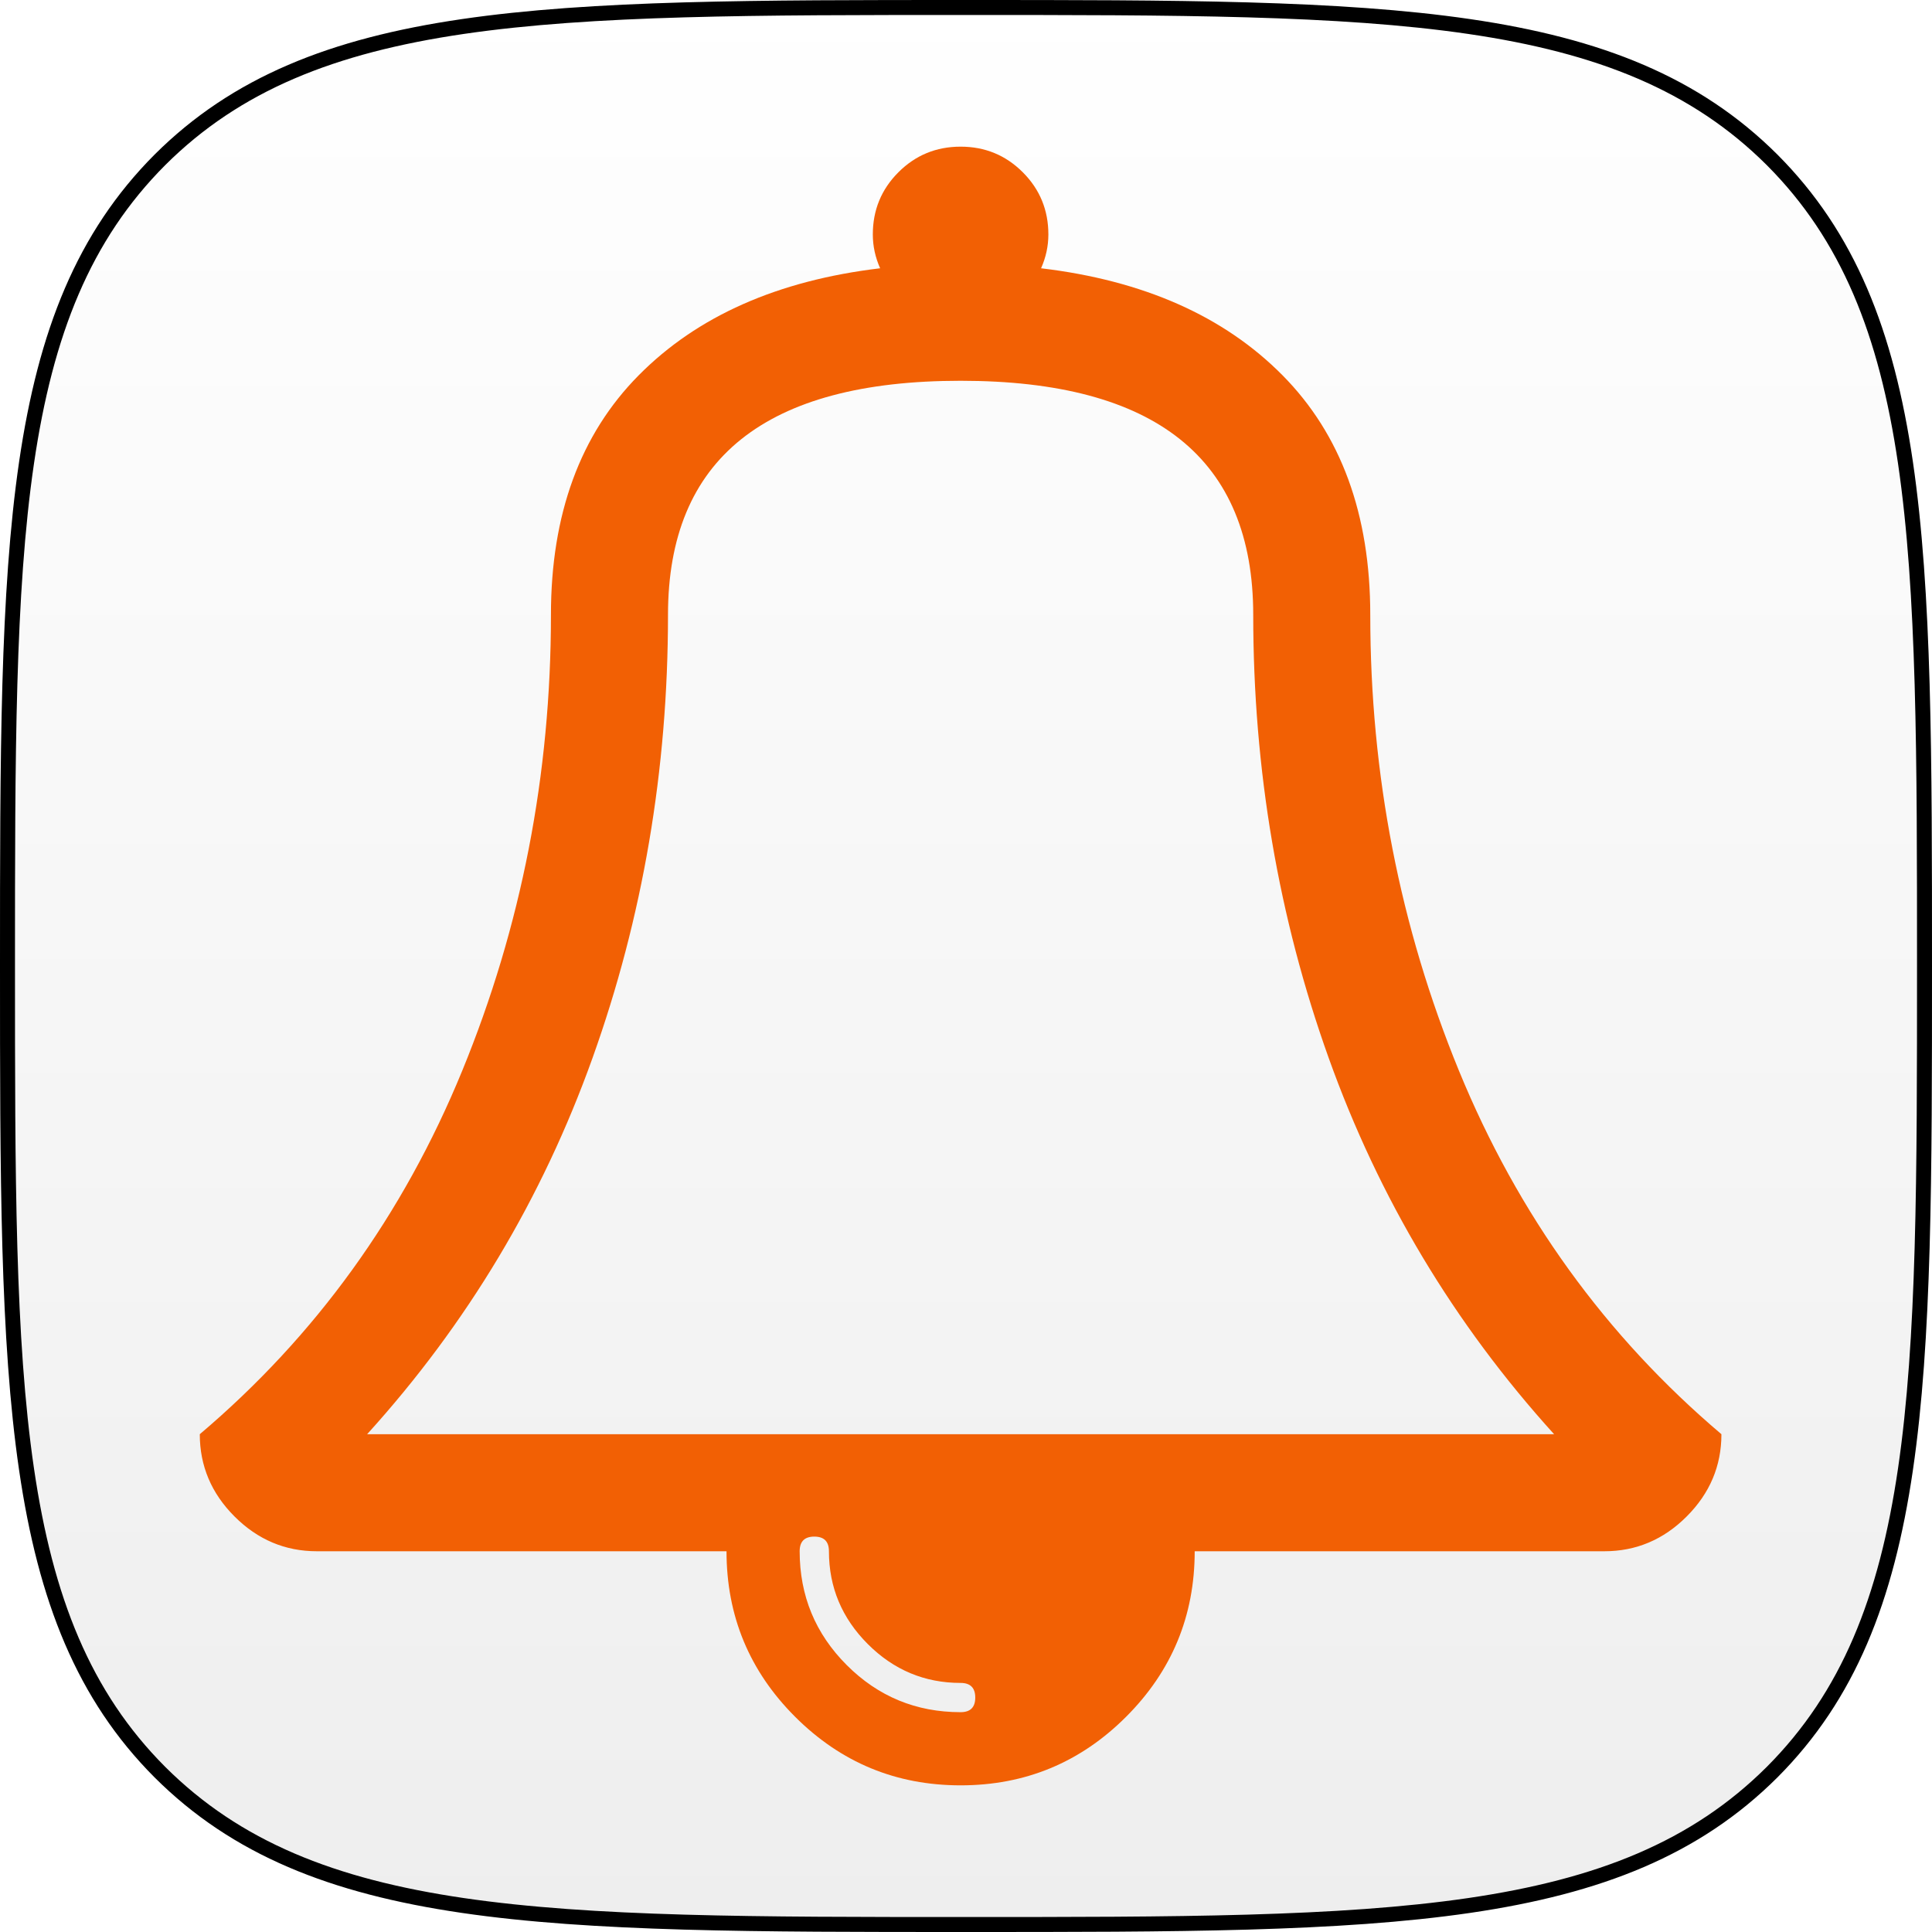
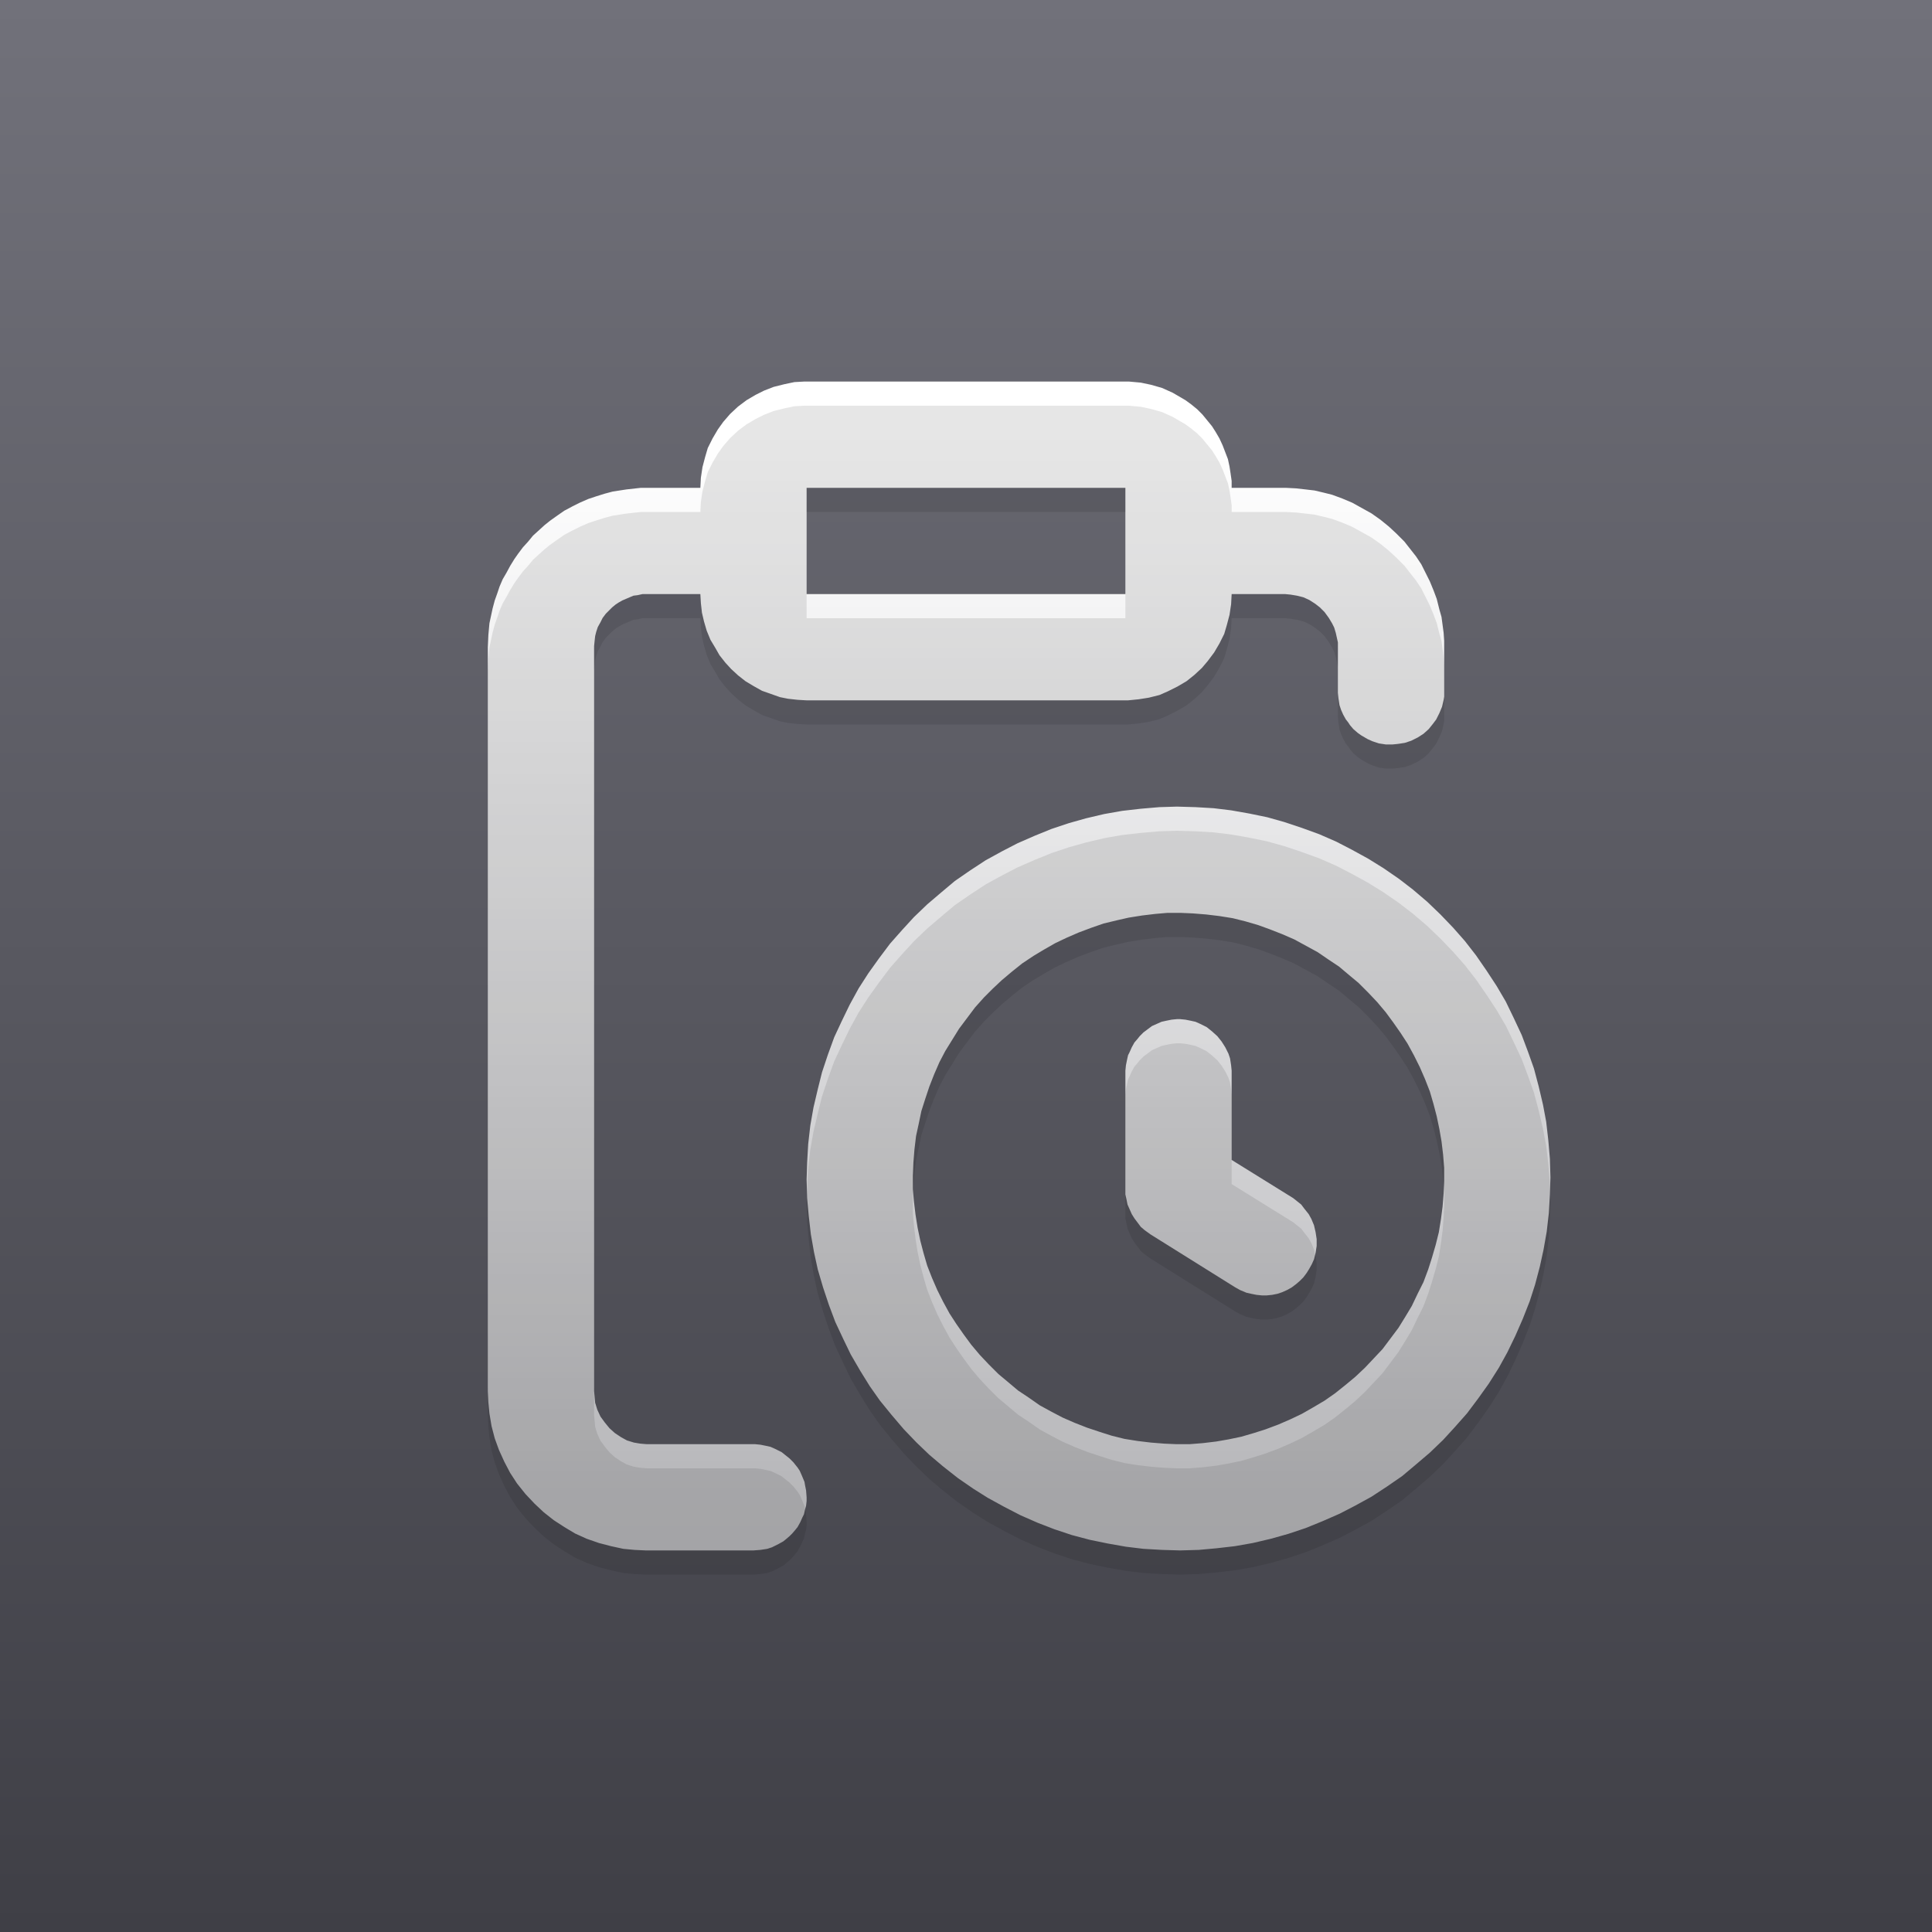
- <svg xmlns="http://www.w3.org/2000/svg" version="1.1" id="Слой_1" x="0px" y="0px" viewBox="0 0 516 516" style="enable-background:new 0 0 516 516;" xml:space="preserve">
-   <defs id="defs92" />
-   <style type="text/css" id="style71">
- 	.st0{fill:url(#Shape_1_);stroke:#000000;stroke-width:4;}
- 	.st1{fill:#2E1DEB;}
- </style>
-   <g id="Page-1">
-     <g id="Lucid" transform="translate(2, 2)">
-       <linearGradient id="Shape_1_" gradientUnits="userSpaceOnUse" x1="-48.408" y1="652.732" x2="-48.408" y2="651.732" gradientTransform="matrix(512 0 0 -512 25041 334199)">
-         <stop offset="0" style="stop-color:#FFFFFF" id="stop77" />
-         <stop offset="1" style="stop-color:#EEEEEE" id="stop79" />
-       </linearGradient>
-       <path id="Shape" class="st0" d="M256,512c112.2,0,174.5,0,215.3-40.7C512,430.5,512,368.2,512,256s0-174.5-40.7-215.3    C430.5,0,368.2,0,256,0S81.5,0,40.7,40.7C0,81.5,0,143.8,0,256s0,174.5,40.7,215.3C81.5,512,143.8,512,256,512z" />
-     </g>
+ <svg xmlns="http://www.w3.org/2000/svg" width="80" height="80" viewBox="0 0 80 80" fill="none">
+   <rect width="80" height="80" fill="url(#paint0_linear_reminders)" />
+   <g transform="translate(13.6 13.6) scale(2.2)">
+     <path fill-rule="evenodd" fill="url(#paint1_linear_reminders)" d="M8.95 1.00 L8.77 1.01 L8.58 1.05 L8.38 1.10 L8.20 1.17 L8.04 1.25 L7.87 1.35 L7.71 1.47 L7.56 1.61 L7.43 1.76 L7.33 1.90 L7.23 2.07 L7.14 2.25 L7.09 2.42 L7.04 2.61 L7.01 2.81 L7.00 3.00 L5.88 3.00 L5.61 3.03 L5.35 3.07 L5.20 3.11 L5.04 3.16 L4.89 3.21 L4.73 3.28 L4.59 3.35 L4.44 3.43 L4.31 3.52 L4.17 3.62 L4.07 3.70 L3.96 3.80 L3.85 3.90 L3.76 4.01 L3.66 4.12 L3.57 4.24 L3.50 4.34 L3.42 4.47 L3.35 4.60 L3.28 4.72 L3.22 4.86 L3.18 4.98 L3.13 5.12 L3.09 5.27 L3.06 5.41 L3.03 5.55 L3.01 5.77 L3.00 6.00 L3.00 20.00 L3.01 20.21 L3.03 20.42 L3.07 20.66 L3.13 20.89 L3.21 21.11 L3.31 21.33 L3.42 21.54 L3.55 21.74 L3.71 21.94 L3.88 22.12 L4.05 22.28 L4.24 22.43 L4.44 22.56 L4.64 22.68 L4.86 22.78 L5.09 22.86 L5.32 22.92 L5.55 22.97 L5.76 22.99 L5.97 23.00 L8.00 23.00 L8.13 22.99 L8.26 22.97 L8.35 22.94 L8.41 22.91 L8.47 22.88 L8.56 22.83 L8.61 22.79 L8.68 22.73 L8.73 22.68 L8.79 22.61 L8.83 22.56 L8.88 22.47 L8.92 22.38 L8.95 22.32 L8.97 22.23 L8.99 22.16 L9.00 22.07 L9.00 22.00 L8.99 21.87 L8.97 21.77 L8.96 21.71 L8.91 21.59 L8.87 21.50 L8.83 21.44 L8.75 21.34 L8.68 21.27 L8.63 21.23 L8.53 21.15 L8.41 21.09 L8.32 21.05 L8.23 21.03 L8.13 21.01 L8.03 21.00 L5.99 21.00 L5.87 20.99 L5.75 20.97 L5.62 20.93 L5.51 20.87 L5.39 20.79 L5.29 20.70 L5.20 20.59 L5.12 20.48 L5.06 20.35 L5.02 20.22 L5.01 20.11 L5.00 20.00 L5.00 5.98 L5.01 5.88 L5.02 5.79 L5.04 5.71 L5.07 5.62 L5.12 5.53 L5.16 5.45 L5.22 5.37 L5.28 5.31 L5.34 5.25 L5.40 5.20 L5.46 5.16 L5.53 5.12 L5.67 5.06 L5.74 5.03 L5.82 5.02 L5.91 5.00 L5.99 5.00 L7.00 5.00 L7.01 5.17 L7.03 5.35 L7.07 5.52 L7.12 5.69 L7.19 5.86 L7.28 6.01 L7.36 6.15 L7.47 6.29 L7.58 6.41 L7.71 6.53 L7.85 6.64 L8.00 6.73 L8.16 6.82 L8.33 6.88 L8.50 6.94 L8.65 6.97 L8.83 6.99 L9.00 7.00 L15.05 7.00 L15.25 6.98 L15.44 6.95 L15.64 6.90 L15.80 6.83 L15.98 6.74 L16.15 6.64 L16.30 6.52 L16.44 6.39 L16.55 6.26 L16.67 6.10 L16.77 5.93 L16.86 5.75 L16.91 5.58 L16.96 5.39 L16.99 5.19 L17.00 5.00 L18.01 5.00 L18.11 5.01 L18.23 5.03 L18.35 5.06 L18.46 5.11 L18.57 5.18 L18.66 5.25 L18.75 5.34 L18.83 5.45 L18.89 5.55 L18.93 5.63 L18.96 5.73 L18.98 5.82 L19.00 5.91 L19.00 6.00 L19.00 6.86 L19.01 6.96 L19.03 7.09 L19.06 7.18 L19.10 7.27 L19.15 7.36 L19.19 7.41 L19.23 7.47 L19.29 7.54 L19.37 7.61 L19.44 7.66 L19.56 7.73 L19.65 7.77 L19.77 7.81 L19.90 7.83 L20.03 7.83 L20.13 7.82 L20.26 7.80 L20.38 7.76 L20.50 7.70 L20.61 7.63 L20.71 7.54 L20.79 7.44 L20.85 7.36 L20.91 7.24 L20.96 7.12 L20.99 6.99 L21.00 6.93 L21.00 6.83 L21.00 5.88 L20.99 5.73 L20.97 5.58 L20.95 5.43 L20.91 5.29 L20.86 5.09 L20.80 4.93 L20.73 4.76 L20.65 4.60 L20.57 4.44 L20.47 4.29 L20.36 4.15 L20.25 4.01 L20.10 3.86 L19.96 3.73 L19.80 3.60 L19.63 3.48 L19.45 3.38 L19.27 3.28 L19.08 3.20 L18.89 3.13 L18.73 3.09 L18.56 3.05 L18.39 3.03 L18.21 3.01 L18.02 3.00 L17.00 3.00 L17.00 2.87 L16.98 2.73 L16.96 2.60 L16.93 2.46 L16.88 2.33 L16.83 2.20 L16.77 2.07 L16.70 1.95 L16.63 1.84 L16.54 1.73 L16.45 1.62 L16.35 1.52 L16.24 1.43 L16.13 1.35 L16.01 1.28 L15.89 1.21 L15.69 1.12 L15.48 1.06 L15.29 1.02 L15.07 1.00 Z M15.00 3.00 L15.00 5.00 L9.00 5.00 L9.00 3.00 Z M15.00 16.30 L15.02 16.39 L15.04 16.49 L15.08 16.58 L15.12 16.67 L15.17 16.75 L15.23 16.83 L15.29 16.91 L15.36 16.97 L15.47 17.05 L17.07 18.05 L17.16 18.10 L17.28 18.15 L17.37 18.17 L17.47 18.19 L17.57 18.20 L17.66 18.20 L17.76 18.19 L17.86 18.17 L17.95 18.14 L18.04 18.10 L18.13 18.05 L18.21 17.99 L18.28 17.93 L18.35 17.86 L18.41 17.78 L18.46 17.70 L18.51 17.61 L18.55 17.52 L18.58 17.40 L18.60 17.27 L18.60 17.14 L18.58 17.01 L18.55 16.88 L18.50 16.76 L18.45 16.67 L18.37 16.57 L18.31 16.49 L18.26 16.45 L18.16 16.37 L17.00 15.65 L17.00 13.97 L16.99 13.87 L16.97 13.74 L16.94 13.65 L16.88 13.53 L16.81 13.42 L16.73 13.32 L16.63 13.23 L16.53 13.15 L16.41 13.09 L16.32 13.05 L16.23 13.03 L16.13 13.01 L16.03 13.00 L15.97 13.00 L15.87 13.01 L15.77 13.03 L15.68 13.05 L15.59 13.09 L15.50 13.13 L15.42 13.19 L15.34 13.25 L15.27 13.32 L15.23 13.37 L15.17 13.44 L15.12 13.53 L15.08 13.62 L15.05 13.68 L15.03 13.77 L15.01 13.87 L15.00 13.97 L15.00 16.20 Z M9.00 16.02 L9.01 16.37 L9.04 16.70 L9.08 17.05 L9.14 17.39 L9.21 17.71 L9.31 18.05 L9.42 18.38 L9.54 18.70 L9.69 19.02 L9.83 19.31 L10.01 19.62 L10.19 19.91 L10.38 20.18 L10.60 20.45 L10.83 20.72 L11.07 20.97 L11.31 21.20 L11.57 21.42 L11.85 21.64 L12.14 21.84 L12.41 22.01 L12.72 22.18 L13.03 22.34 L13.35 22.48 L13.66 22.60 L13.99 22.71 L14.33 22.80 L14.67 22.87 L15.01 22.93 L15.34 22.97 L15.69 22.99 L16.03 23.00 L16.38 22.99 L16.71 22.96 L17.06 22.92 L17.40 22.86 L17.74 22.78 L18.06 22.69 L18.39 22.58 L18.71 22.45 L19.03 22.31 L19.32 22.16 L19.63 21.99 L19.92 21.80 L20.21 21.60 L20.46 21.39 L20.73 21.16 L20.98 20.92 L21.20 20.68 L21.43 20.42 L21.64 20.14 L21.84 19.86 L22.03 19.56 L22.19 19.27 L22.34 18.96 L22.48 18.64 L22.61 18.31 L22.71 18.00 L22.80 17.66 L22.87 17.34 L22.93 17.00 L22.97 16.65 L22.99 16.30 L23.00 15.98 L22.99 15.63 L22.96 15.28 L22.92 14.93 L22.86 14.61 L22.78 14.27 L22.69 13.93 L22.58 13.62 L22.46 13.30 L22.31 12.98 L22.16 12.67 L21.99 12.38 L21.80 12.09 L21.60 11.80 L21.39 11.53 L21.17 11.28 L20.93 11.03 L20.68 10.79 L20.41 10.56 L20.15 10.36 L19.86 10.16 L19.57 9.98 L19.26 9.81 L18.97 9.66 L18.65 9.52 L18.32 9.40 L17.99 9.29 L17.67 9.20 L17.33 9.13 L16.99 9.07 L16.66 9.03 L16.32 9.01 L15.97 9.00 L15.64 9.01 L15.29 9.04 L14.94 9.08 L14.60 9.14 L14.26 9.22 L13.94 9.31 L13.61 9.42 L13.29 9.55 L12.97 9.69 L12.68 9.84 L12.37 10.01 L12.08 10.20 L11.79 10.40 L11.54 10.61 L11.27 10.84 L11.02 11.08 L10.80 11.32 L10.57 11.58 L10.36 11.86 L10.16 12.14 L9.98 12.42 L9.81 12.73 L9.66 13.04 L9.52 13.34 L9.40 13.67 L9.29 14.00 L9.21 14.32 L9.13 14.66 L9.07 15.00 L9.03 15.35 L9.01 15.70 Z M11.00 15.95 L11.01 15.70 L11.03 15.45 L11.06 15.20 L11.11 14.97 L11.16 14.73 L11.23 14.51 L11.31 14.27 L11.40 14.04 L11.50 13.81 L11.61 13.60 L11.74 13.39 L11.87 13.18 L12.02 12.98 L12.17 12.78 L12.34 12.59 L12.50 12.43 L12.67 12.27 L12.86 12.11 L13.06 11.95 L13.27 11.81 L13.47 11.69 L13.68 11.57 L13.89 11.47 L14.12 11.37 L14.36 11.28 L14.59 11.20 L14.84 11.14 L15.06 11.09 L15.31 11.05 L15.56 11.02 L15.79 11.00 L16.04 11.00 L16.27 11.01 L16.52 11.03 L16.77 11.06 L17.02 11.10 L17.26 11.16 L17.50 11.23 L17.72 11.31 L17.95 11.40 L18.18 11.50 L18.40 11.62 L18.62 11.74 L18.81 11.87 L19.02 12.01 L19.21 12.17 L19.39 12.32 L19.57 12.50 L19.74 12.68 L19.90 12.87 L20.04 13.06 L20.18 13.26 L20.31 13.46 L20.43 13.68 L20.54 13.90 L20.64 14.13 L20.73 14.36 L20.80 14.60 L20.86 14.83 L20.91 15.07 L20.95 15.30 L20.98 15.55 L21.00 15.80 L21.00 16.05 L20.99 16.28 L20.97 16.53 L20.94 16.76 L20.90 17.01 L20.84 17.25 L20.77 17.49 L20.70 17.71 L20.61 17.95 L20.50 18.17 L20.39 18.40 L20.27 18.60 L20.14 18.81 L19.99 19.01 L19.84 19.21 L19.68 19.38 L19.51 19.56 L19.33 19.73 L19.15 19.88 L18.95 20.04 L18.75 20.18 L18.53 20.31 L18.32 20.43 L18.11 20.53 L17.88 20.63 L17.64 20.72 L17.42 20.79 L17.18 20.86 L16.94 20.91 L16.71 20.95 L16.46 20.98 L16.21 21.00 L15.96 21.00 L15.73 20.99 L15.48 20.97 L15.23 20.94 L14.98 20.90 L14.74 20.84 L14.52 20.77 L14.28 20.69 L14.05 20.60 L13.82 20.50 L13.61 20.39 L13.39 20.27 L13.19 20.13 L12.98 19.99 L12.79 19.83 L12.61 19.68 L12.43 19.50 L12.26 19.32 L12.10 19.13 L11.96 18.94 L11.82 18.74 L11.69 18.54 L11.57 18.32 L11.46 18.10 L11.36 17.87 L11.27 17.64 L11.20 17.40 L11.14 17.17 L11.09 16.93 L11.05 16.68 L11.02 16.43 L11.00 16.20 Z" />
  </g>
-   <g transform="matrix(0.8554249,0,0,0.8554249,37.72924,39.16949)" id="g139">
-     <path style="fill:#f26004" d="m 411.404,288.506 c -18.455,-45.014 -27.685,-92.455 -27.685,-142.325 0,-31.405 -9.131,-56.337 -27.398,-74.802 -18.28,-18.464 -43.406,-29.602 -75.383,-33.407 1.52,-3.424 2.279,-6.945 2.279,-10.562 0,-7.614 -2.663,-14.091 -7.991,-19.416 C 269.898,2.663 263.427,0 255.812,0 c -7.61,0 -14.083,2.663 -19.414,7.994 -5.33,5.329 -7.993,11.802 -7.993,19.416 0,3.617 0.76,7.135 2.285,10.562 -31.977,3.809 -57.103,14.942 -75.375,33.407 -18.271,18.464 -27.406,43.396 -27.406,74.802 0,49.87 -9.229,97.311 -27.694,142.325 -18.464,45.015 -45.776,82.847 -81.942,113.492 0,9.896 3.617,18.463 10.85,25.693 7.232,7.231 15.796,10.852 25.697,10.852 h 127.907 c 0,20.178 7.135,37.404 21.411,51.675 14.277,14.273 31.504,21.412 51.678,21.412 20.177,0 37.404,-7.139 51.675,-21.412 14.273,-14.271 21.412,-31.497 21.412,-51.675 H 456.81 c 9.897,0 18.47,-3.613 25.694,-10.852 7.234,-7.23 10.852,-15.797 10.852,-25.693 -36.16,-30.645 -63.475,-68.477 -81.952,-113.492 z M 255.816,488.787 c -13.894,0 -25.747,-4.896 -35.548,-14.698 -9.801,-9.804 -14.703,-21.658 -14.703,-35.553 0,-3.046 1.524,-4.568 4.568,-4.568 3.046,0 4.57,1.522 4.57,4.568 0,11.231 4.043,20.889 12.132,28.982 8.091,8.094 17.749,12.135 28.98,12.135 3.046,0 4.575,1.53 4.575,4.569 0.002,3.046 -1.528,4.565 -4.574,4.565 z M 70.523,401.998 c 31.217,-34.454 54.674,-73.614 70.376,-117.486 15.702,-43.872 23.557,-89.982 23.557,-138.327 0,-48.727 30.452,-73.089 91.36,-73.089 60.907,0 91.361,24.362 91.361,73.089 0,48.345 7.851,94.455 23.555,138.327 15.697,43.875 39.167,83.032 70.38,117.486 z" id="path137" />
+   <g transform="translate(13.6 14.6) scale(2.2)">
+     <path fill-rule="evenodd" fill="black" fill-opacity="0.1" d="M8.95 1.00 L8.77 1.01 L8.58 1.05 L8.38 1.10 L8.20 1.17 L8.04 1.25 L7.87 1.35 L7.71 1.47 L7.56 1.61 L7.43 1.76 L7.33 1.90 L7.23 2.07 L7.14 2.25 L7.09 2.42 L7.04 2.61 L7.01 2.81 L7.00 3.00 L5.88 3.00 L5.61 3.03 L5.35 3.07 L5.20 3.11 L5.04 3.16 L4.89 3.21 L4.73 3.28 L4.59 3.35 L4.44 3.43 L4.31 3.52 L4.17 3.62 L4.07 3.70 L3.96 3.80 L3.85 3.90 L3.76 4.01 L3.66 4.12 L3.57 4.24 L3.50 4.34 L3.42 4.47 L3.35 4.60 L3.28 4.72 L3.22 4.86 L3.18 4.98 L3.13 5.12 L3.09 5.27 L3.06 5.41 L3.03 5.55 L3.01 5.77 L3.00 6.00 L3.00 20.00 L3.01 20.21 L3.03 20.42 L3.07 20.66 L3.13 20.89 L3.21 21.11 L3.31 21.33 L3.42 21.54 L3.55 21.74 L3.71 21.94 L3.88 22.12 L4.05 22.28 L4.24 22.43 L4.44 22.56 L4.64 22.68 L4.86 22.78 L5.09 22.86 L5.32 22.92 L5.55 22.97 L5.76 22.99 L5.97 23.00 L8.00 23.00 L8.13 22.99 L8.26 22.97 L8.35 22.94 L8.41 22.91 L8.47 22.88 L8.56 22.83 L8.61 22.79 L8.68 22.73 L8.73 22.68 L8.79 22.61 L8.83 22.56 L8.88 22.47 L8.92 22.38 L8.95 22.32 L8.97 22.23 L8.99 22.16 L9.00 22.07 L9.00 22.00 L8.99 21.87 L8.97 21.77 L8.96 21.71 L8.91 21.59 L8.87 21.50 L8.83 21.44 L8.75 21.34 L8.68 21.27 L8.63 21.23 L8.53 21.15 L8.41 21.09 L8.32 21.05 L8.23 21.03 L8.13 21.01 L8.03 21.00 L5.99 21.00 L5.87 20.99 L5.75 20.97 L5.62 20.93 L5.51 20.87 L5.39 20.79 L5.29 20.70 L5.20 20.59 L5.12 20.48 L5.06 20.35 L5.02 20.22 L5.01 20.11 L5.00 20.00 L5.00 5.98 L5.01 5.88 L5.02 5.79 L5.04 5.71 L5.07 5.62 L5.12 5.53 L5.16 5.45 L5.22 5.37 L5.28 5.31 L5.34 5.25 L5.40 5.20 L5.46 5.16 L5.53 5.12 L5.67 5.06 L5.74 5.03 L5.82 5.02 L5.91 5.00 L5.99 5.00 L7.00 5.00 L7.01 5.17 L7.03 5.35 L7.07 5.52 L7.12 5.69 L7.19 5.86 L7.28 6.01 L7.36 6.15 L7.47 6.29 L7.58 6.41 L7.71 6.53 L7.85 6.64 L8.00 6.73 L8.16 6.82 L8.33 6.88 L8.50 6.94 L8.65 6.97 L8.83 6.99 L9.00 7.00 L15.05 7.00 L15.25 6.98 L15.44 6.95 L15.64 6.90 L15.80 6.83 L15.98 6.74 L16.15 6.64 L16.30 6.52 L16.44 6.39 L16.55 6.26 L16.67 6.10 L16.77 5.93 L16.86 5.75 L16.91 5.58 L16.96 5.39 L16.99 5.19 L17.00 5.00 L18.01 5.00 L18.11 5.01 L18.23 5.03 L18.35 5.06 L18.46 5.11 L18.57 5.18 L18.66 5.25 L18.75 5.34 L18.83 5.45 L18.89 5.55 L18.93 5.63 L18.96 5.73 L18.98 5.82 L19.00 5.91 L19.00 6.00 L19.00 6.86 L19.01 6.96 L19.03 7.09 L19.06 7.18 L19.10 7.27 L19.15 7.36 L19.19 7.41 L19.23 7.47 L19.29 7.54 L19.37 7.61 L19.44 7.66 L19.56 7.73 L19.65 7.77 L19.77 7.81 L19.90 7.83 L20.03 7.83 L20.13 7.82 L20.26 7.80 L20.38 7.76 L20.50 7.70 L20.61 7.63 L20.71 7.54 L20.79 7.44 L20.85 7.36 L20.91 7.24 L20.96 7.12 L20.99 6.99 L21.00 6.93 L21.00 6.83 L21.00 5.88 L20.99 5.73 L20.97 5.58 L20.95 5.43 L20.91 5.29 L20.86 5.09 L20.80 4.93 L20.73 4.76 L20.65 4.60 L20.57 4.44 L20.47 4.29 L20.36 4.15 L20.25 4.01 L20.10 3.86 L19.96 3.73 L19.80 3.60 L19.63 3.48 L19.45 3.38 L19.27 3.28 L19.08 3.20 L18.89 3.13 L18.73 3.09 L18.56 3.05 L18.39 3.03 L18.21 3.01 L18.02 3.00 L17.00 3.00 L17.00 2.87 L16.98 2.73 L16.96 2.60 L16.93 2.46 L16.88 2.33 L16.83 2.20 L16.77 2.07 L16.70 1.95 L16.63 1.84 L16.54 1.73 L16.45 1.62 L16.35 1.52 L16.24 1.43 L16.13 1.35 L16.01 1.28 L15.89 1.21 L15.69 1.12 L15.48 1.06 L15.29 1.02 L15.07 1.00 Z M15.00 3.00 L15.00 5.00 L9.00 5.00 L9.00 3.00 Z M15.00 16.30 L15.02 16.39 L15.04 16.49 L15.08 16.58 L15.12 16.67 L15.17 16.75 L15.23 16.83 L15.29 16.91 L15.36 16.97 L15.47 17.05 L17.07 18.05 L17.16 18.10 L17.28 18.15 L17.37 18.17 L17.47 18.19 L17.57 18.20 L17.66 18.20 L17.76 18.19 L17.86 18.17 L17.95 18.14 L18.04 18.10 L18.13 18.05 L18.21 17.99 L18.28 17.93 L18.35 17.86 L18.41 17.78 L18.46 17.70 L18.51 17.61 L18.55 17.52 L18.58 17.40 L18.60 17.27 L18.60 17.14 L18.58 17.01 L18.55 16.88 L18.50 16.76 L18.45 16.67 L18.37 16.57 L18.31 16.49 L18.26 16.45 L18.16 16.37 L17.00 15.65 L17.00 13.97 L16.99 13.87 L16.97 13.74 L16.94 13.65 L16.88 13.53 L16.81 13.42 L16.73 13.32 L16.63 13.23 L16.53 13.15 L16.41 13.09 L16.32 13.05 L16.23 13.03 L16.13 13.01 L16.03 13.00 L15.97 13.00 L15.87 13.01 L15.77 13.03 L15.68 13.05 L15.59 13.09 L15.50 13.13 L15.42 13.19 L15.34 13.25 L15.27 13.32 L15.23 13.37 L15.17 13.44 L15.12 13.53 L15.08 13.62 L15.05 13.68 L15.03 13.77 L15.01 13.87 L15.00 13.97 L15.00 16.20 Z M9.00 16.02 L9.01 16.37 L9.04 16.70 L9.08 17.05 L9.14 17.39 L9.21 17.71 L9.31 18.05 L9.42 18.38 L9.54 18.70 L9.69 19.02 L9.83 19.31 L10.01 19.62 L10.19 19.91 L10.38 20.18 L10.60 20.45 L10.83 20.72 L11.07 20.97 L11.31 21.20 L11.57 21.42 L11.85 21.64 L12.14 21.84 L12.41 22.01 L12.72 22.18 L13.03 22.34 L13.35 22.48 L13.66 22.60 L13.99 22.71 L14.33 22.80 L14.67 22.87 L15.01 22.93 L15.34 22.97 L15.69 22.99 L16.03 23.00 L16.38 22.99 L16.71 22.96 L17.06 22.92 L17.40 22.86 L17.74 22.78 L18.06 22.69 L18.39 22.58 L18.71 22.45 L19.03 22.31 L19.32 22.16 L19.63 21.99 L19.92 21.80 L20.21 21.60 L20.46 21.39 L20.73 21.16 L20.98 20.92 L21.20 20.68 L21.43 20.42 L21.64 20.14 L21.84 19.86 L22.03 19.56 L22.19 19.27 L22.34 18.96 L22.48 18.64 L22.61 18.31 L22.71 18.00 L22.80 17.66 L22.87 17.34 L22.93 17.00 L22.97 16.65 L22.99 16.30 L23.00 15.98 L22.99 15.63 L22.96 15.28 L22.92 14.93 L22.86 14.61 L22.78 14.27 L22.69 13.93 L22.58 13.62 L22.46 13.30 L22.31 12.98 L22.16 12.67 L21.99 12.38 L21.80 12.09 L21.60 11.80 L21.39 11.53 L21.17 11.28 L20.93 11.03 L20.68 10.79 L20.41 10.56 L20.15 10.36 L19.86 10.16 L19.57 9.98 L19.26 9.81 L18.97 9.66 L18.65 9.52 L18.32 9.40 L17.99 9.29 L17.67 9.20 L17.33 9.13 L16.99 9.07 L16.66 9.03 L16.32 9.01 L15.97 9.00 L15.64 9.01 L15.29 9.04 L14.94 9.08 L14.60 9.14 L14.26 9.22 L13.94 9.31 L13.61 9.42 L13.29 9.55 L12.97 9.69 L12.68 9.84 L12.37 10.01 L12.08 10.20 L11.79 10.40 L11.54 10.61 L11.27 10.84 L11.02 11.08 L10.80 11.32 L10.57 11.58 L10.36 11.86 L10.16 12.14 L9.98 12.42 L9.81 12.73 L9.66 13.04 L9.52 13.34 L9.40 13.67 L9.29 14.00 L9.21 14.32 L9.13 14.66 L9.07 15.00 L9.03 15.35 L9.01 15.70 Z M11.00 15.95 L11.01 15.70 L11.03 15.45 L11.06 15.20 L11.11 14.97 L11.16 14.73 L11.23 14.51 L11.31 14.27 L11.40 14.04 L11.50 13.81 L11.61 13.60 L11.74 13.39 L11.87 13.18 L12.02 12.98 L12.17 12.78 L12.34 12.59 L12.50 12.43 L12.67 12.27 L12.86 12.11 L13.06 11.95 L13.27 11.81 L13.47 11.69 L13.68 11.57 L13.89 11.47 L14.12 11.37 L14.36 11.28 L14.59 11.20 L14.84 11.14 L15.06 11.09 L15.31 11.05 L15.56 11.02 L15.79 11.00 L16.04 11.00 L16.27 11.01 L16.52 11.03 L16.77 11.06 L17.02 11.10 L17.26 11.16 L17.50 11.23 L17.72 11.31 L17.95 11.40 L18.18 11.50 L18.40 11.62 L18.62 11.74 L18.81 11.87 L19.02 12.01 L19.21 12.17 L19.39 12.32 L19.57 12.50 L19.74 12.68 L19.90 12.87 L20.04 13.06 L20.18 13.26 L20.31 13.46 L20.43 13.68 L20.54 13.90 L20.64 14.13 L20.73 14.36 L20.80 14.60 L20.86 14.83 L20.91 15.07 L20.95 15.30 L20.98 15.55 L21.00 15.80 L21.00 16.05 L20.99 16.28 L20.97 16.53 L20.94 16.76 L20.90 17.01 L20.84 17.25 L20.77 17.49 L20.70 17.71 L20.61 17.95 L20.50 18.17 L20.39 18.40 L20.27 18.60 L20.14 18.81 L19.99 19.01 L19.84 19.21 L19.68 19.38 L19.51 19.56 L19.33 19.73 L19.15 19.88 L18.95 20.04 L18.75 20.18 L18.53 20.31 L18.32 20.43 L18.11 20.53 L17.88 20.63 L17.64 20.72 L17.42 20.79 L17.18 20.86 L16.94 20.91 L16.71 20.95 L16.46 20.98 L16.21 21.00 L15.96 21.00 L15.73 20.99 L15.48 20.97 L15.23 20.94 L14.98 20.90 L14.74 20.84 L14.52 20.77 L14.28 20.69 L14.05 20.60 L13.82 20.50 L13.61 20.39 L13.39 20.27 L13.19 20.13 L12.98 19.99 L12.79 19.83 L12.61 19.68 L12.43 19.50 L12.26 19.32 L12.10 19.13 L11.96 18.94 L11.82 18.74 L11.69 18.54 L11.57 18.32 L11.46 18.10 L11.36 17.87 L11.27 17.64 L11.20 17.40 L11.14 17.17 L11.09 16.93 L11.05 16.68 L11.02 16.43 L11.00 16.20 Z" />
  </g>
-   <g transform="matrix(0.8554249,0,0,0.8554249,32.61059,36.98305)" id="g141" />
-   <g transform="matrix(0.8554249,0,0,0.8554249,32.61059,36.98305)" id="g143" />
-   <g transform="matrix(0.8554249,0,0,0.8554249,32.61059,36.98305)" id="g145" />
-   <g transform="matrix(0.8554249,0,0,0.8554249,32.61059,36.98305)" id="g147" />
-   <g transform="matrix(0.8554249,0,0,0.8554249,32.61059,36.98305)" id="g149" />
-   <g transform="matrix(0.8554249,0,0,0.8554249,32.61059,36.98305)" id="g151" />
-   <g transform="matrix(0.8554249,0,0,0.8554249,32.61059,36.98305)" id="g153" />
-   <g transform="matrix(0.8554249,0,0,0.8554249,32.61059,36.98305)" id="g155" />
-   <g transform="matrix(0.8554249,0,0,0.8554249,32.61059,36.98305)" id="g157" />
-   <g transform="matrix(0.8554249,0,0,0.8554249,32.61059,36.98305)" id="g159" />
-   <g transform="matrix(0.8554249,0,0,0.8554249,32.61059,36.98305)" id="g161" />
-   <g transform="matrix(0.8554249,0,0,0.8554249,32.61059,36.98305)" id="g163" />
-   <g transform="matrix(0.8554249,0,0,0.8554249,32.61059,36.98305)" id="g165" />
-   <g transform="matrix(0.8554249,0,0,0.8554249,32.61059,36.98305)" id="g167" />
-   <g transform="matrix(0.8554249,0,0,0.8554249,32.61059,36.98305)" id="g169" />
+   <defs>
+     <linearGradient id="paint0_linear_reminders" x1="40" y1="0" x2="40" y2="80" gradientUnits="userSpaceOnUse">
+       <stop stop-color="#71717A" />
+       <stop offset="1" stop-color="#3F3F46" />
+     </linearGradient>
+     <linearGradient id="paint1_linear_reminders" x1="12" y1="2" x2="12" y2="22" gradientUnits="userSpaceOnUse">
+       <stop stop-color="white" />
+       <stop offset="1" stop-color="white" stop-opacity="0.6" />
+     </linearGradient>
+   </defs>
</svg>
